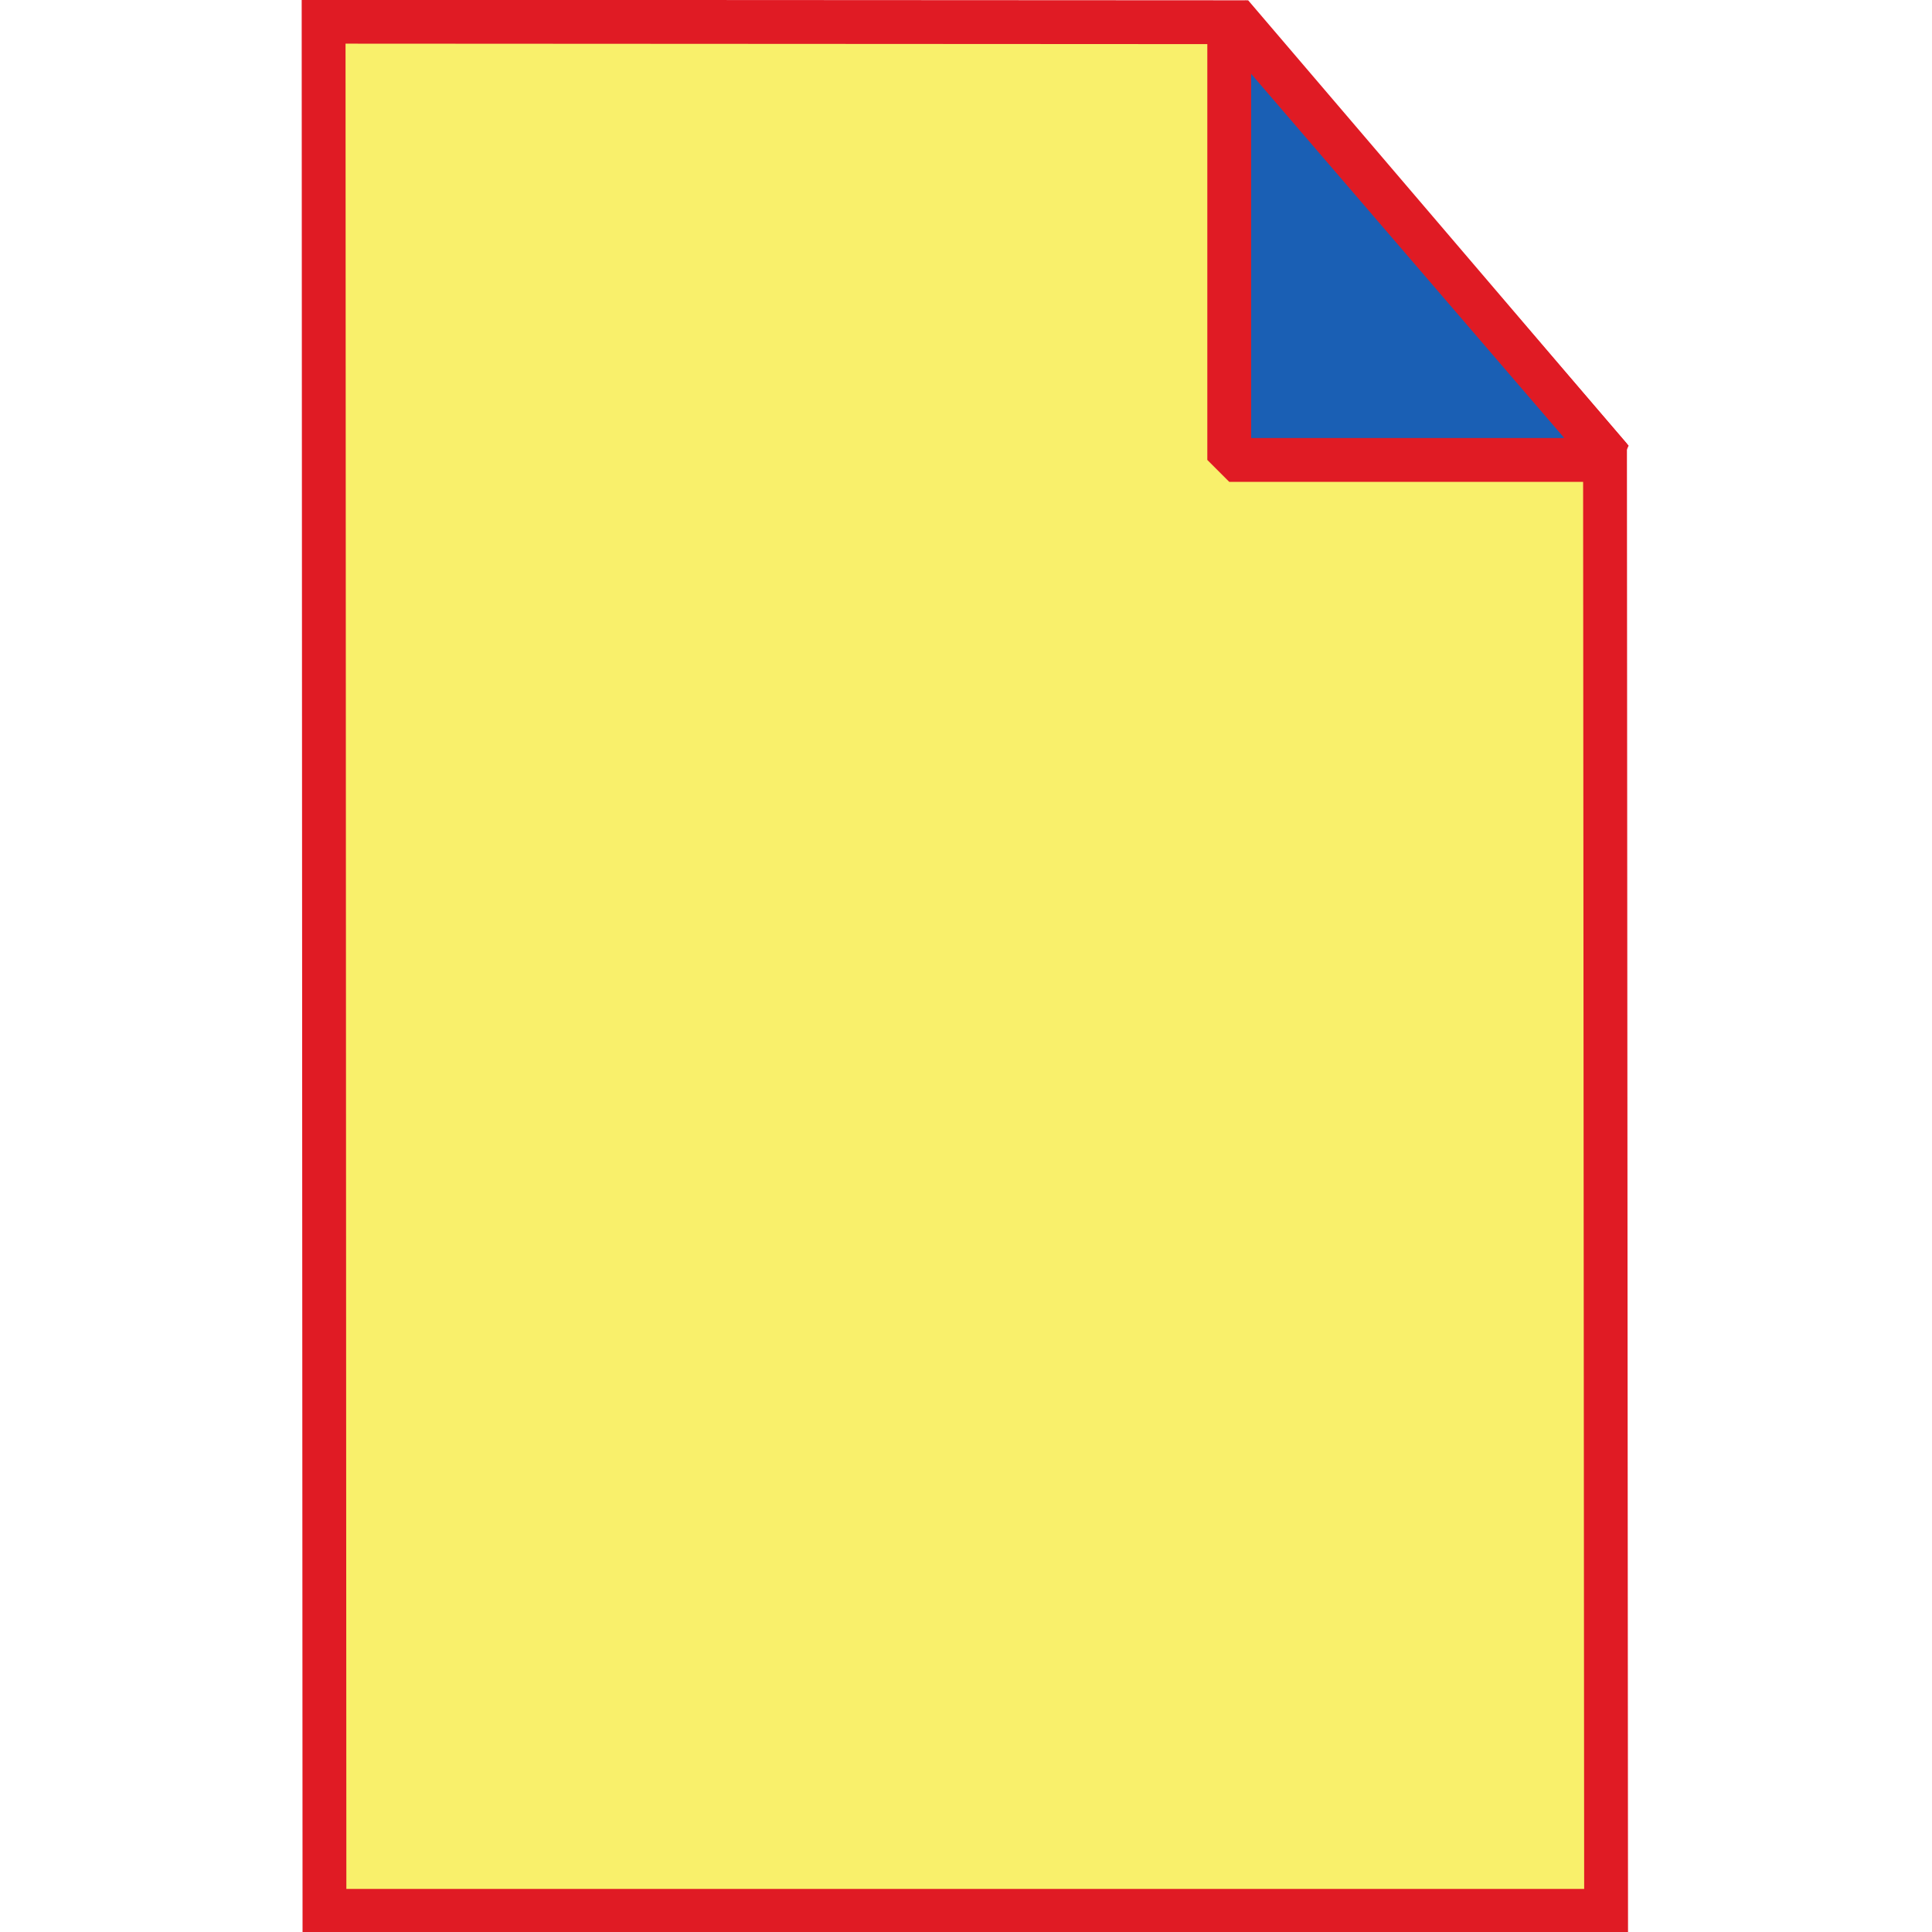
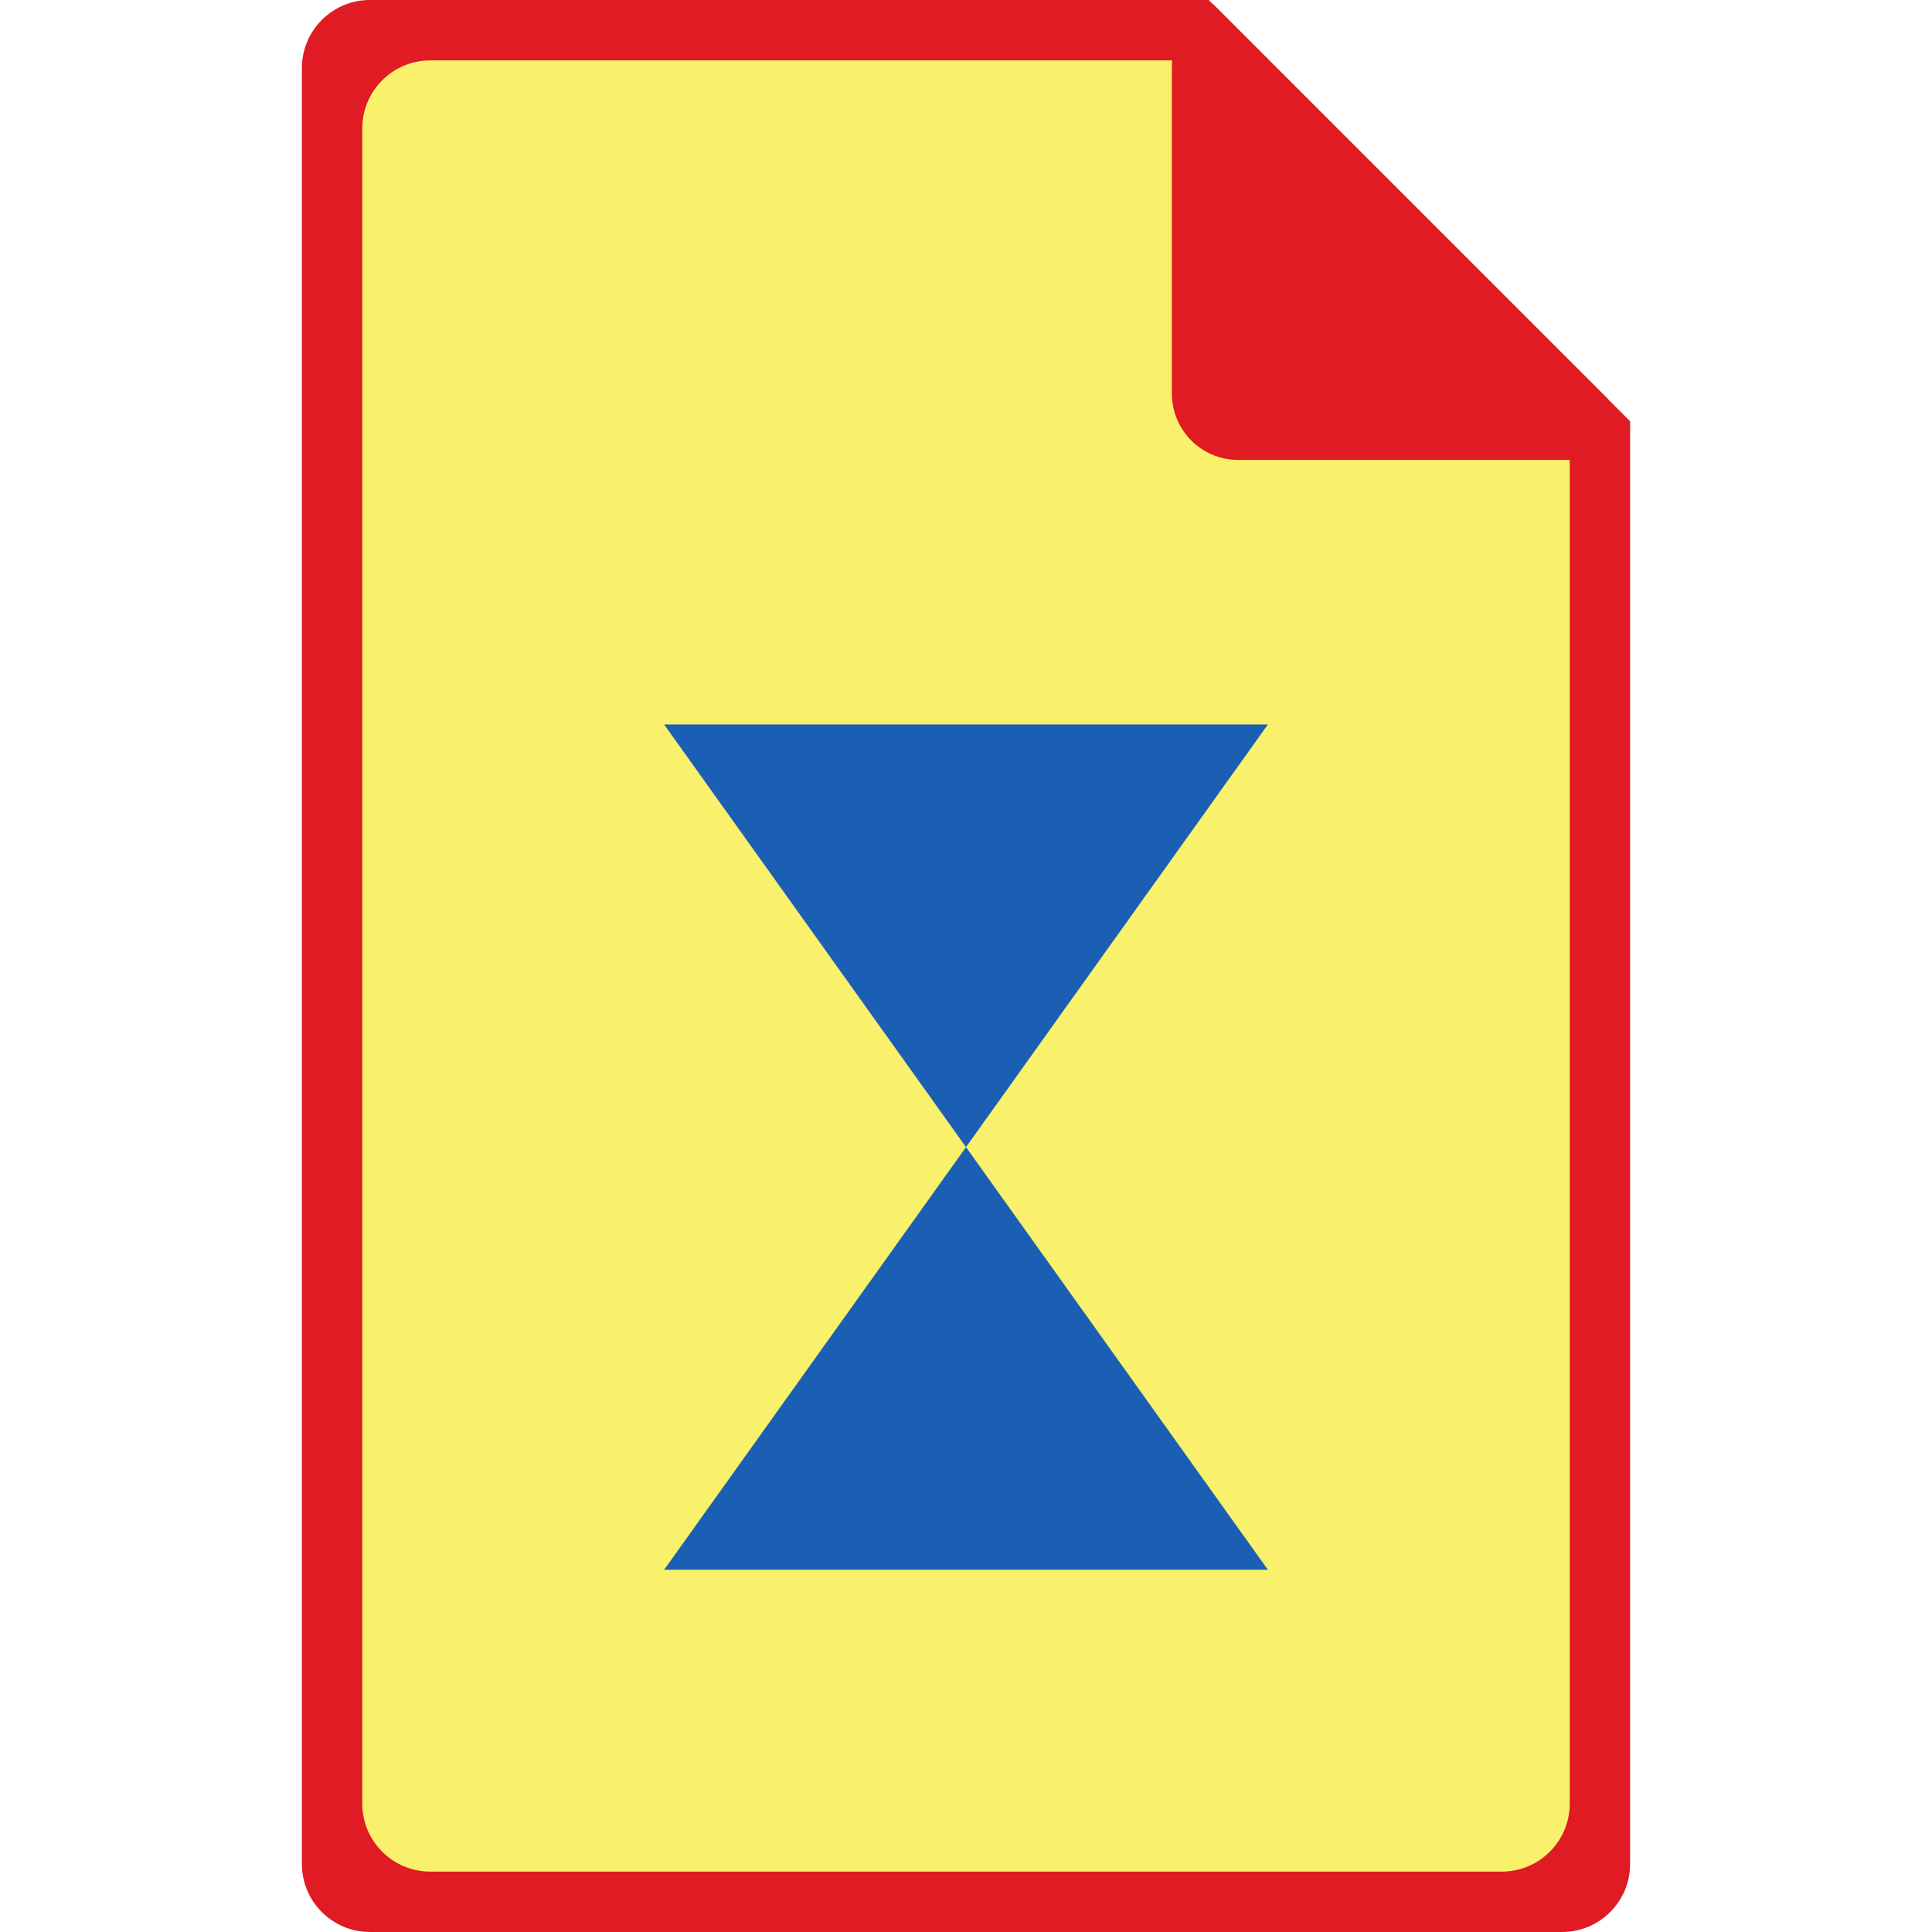
<svg xmlns="http://www.w3.org/2000/svg" width="16" height="16" viewBox="0 0 16 16" id="svg4138" version="1.1">
  <defs id="defs4140">
    <marker orient="auto" refY="0.0" refX="0.0" id="Arrow1Sstart" style="overflow:visible">
      <path id="path4544" d="M 0.0,0.0 L 5.0,-5.0 L -12.5,0.0 L 5.0,5.0 L 0.0,0.0 z " style="fill-rule:evenodd;stroke:#080aa5;stroke-width:1pt;stroke-opacity:1;fill:#080aa5;fill-opacity:1" transform="scale(0.2) translate(6,0)" />
    </marker>
    <marker orient="auto" refY="0.0" refX="0.0" id="Arrow1Lstart" style="overflow:visible">
      <path id="path4532" d="M 0.0,0.0 L 5.0,-5.0 L -12.5,0.0 L 5.0,5.0 L 0.0,0.0 z " style="fill-rule:evenodd;stroke:#080aa5;stroke-width:1pt;stroke-opacity:1;fill:#080aa5;fill-opacity:1" transform="scale(0.8) translate(12.5,0)" />
    </marker>
  </defs>
  <g id="layer1" transform="translate(0,-1036.362)" style="display:inline">
-     <path style="fill:#f9f06b;fill-opacity:1;stroke:#e01b24;stroke-width:0.363;stroke-linecap:butt;stroke-linejoin:miter;stroke-miterlimit:4;stroke-dasharray:none;stroke-opacity:1" d="m 2.68,1036.542 0.007,15.645 H 13.301 l -0.009,-12.083 -3.039,-3.558 z" id="path879" />
-     <path style="fill:#1a5fb4;stroke:#e01b24;stroke-width:0.363;stroke-linecap:butt;stroke-linejoin:bevel;stroke-dasharray:none;stroke-opacity:1" d="m 10.18,1036.484 0,3.687 h 3.17 z" id="path2542" />
+     <path id="rect2426-1" style="display:inline;fill:#e01b24;stroke-width:10.518;fill-opacity:1" d="M 3.064 1036.362 C 2.752 1036.362 2.5 1036.614 2.5 1036.927 L 2.5 1051.798 C 2.5 1052.11 2.752 1052.362 3.064 1052.362 L 12.936 1052.362 C 13.248 1052.362 13.5 1052.11 13.5 1051.798 L 13.5 1039.851 L 10.01 1036.362 L 3.064 1036.362 z " />
+     <path id="rect2426" style="fill:#f9f06b;stroke-width:10.57;fill-opacity:1" d="M 3.564 1036.862 C 3.252 1036.862 3 1037.114 3 1037.427 L 3 1051.298 C 3 1051.61 3.252 1051.862 3.564 1051.862 L 12.436 1051.862 C 12.748 1051.862 13 1051.61 13 1051.298 L 13 1039.351 L 10.51 1036.862 L 3.564 1036.862 z " />
+     <path id="rect2426-0" style="display:inline;fill:#e01b24;stroke-width:11.111;fill-opacity:1" d="m 10.051,1036.401 c -0.203,0.081 -0.346,0.279 -0.346,0.512 v 2.707 c 0,0.306 0.245,0.551 0.551,0.551 h 2.76 c 0.196,0 0.275,-0.222 0.299,-0.506 z" />
+     <path style="fill:#1a5fb4;fill-opacity:1;stroke-width:10" d="m 10.5,1049.362 h -5 l 5,-7 h -5 z" id="path6329" />
  </g>
</svg>
